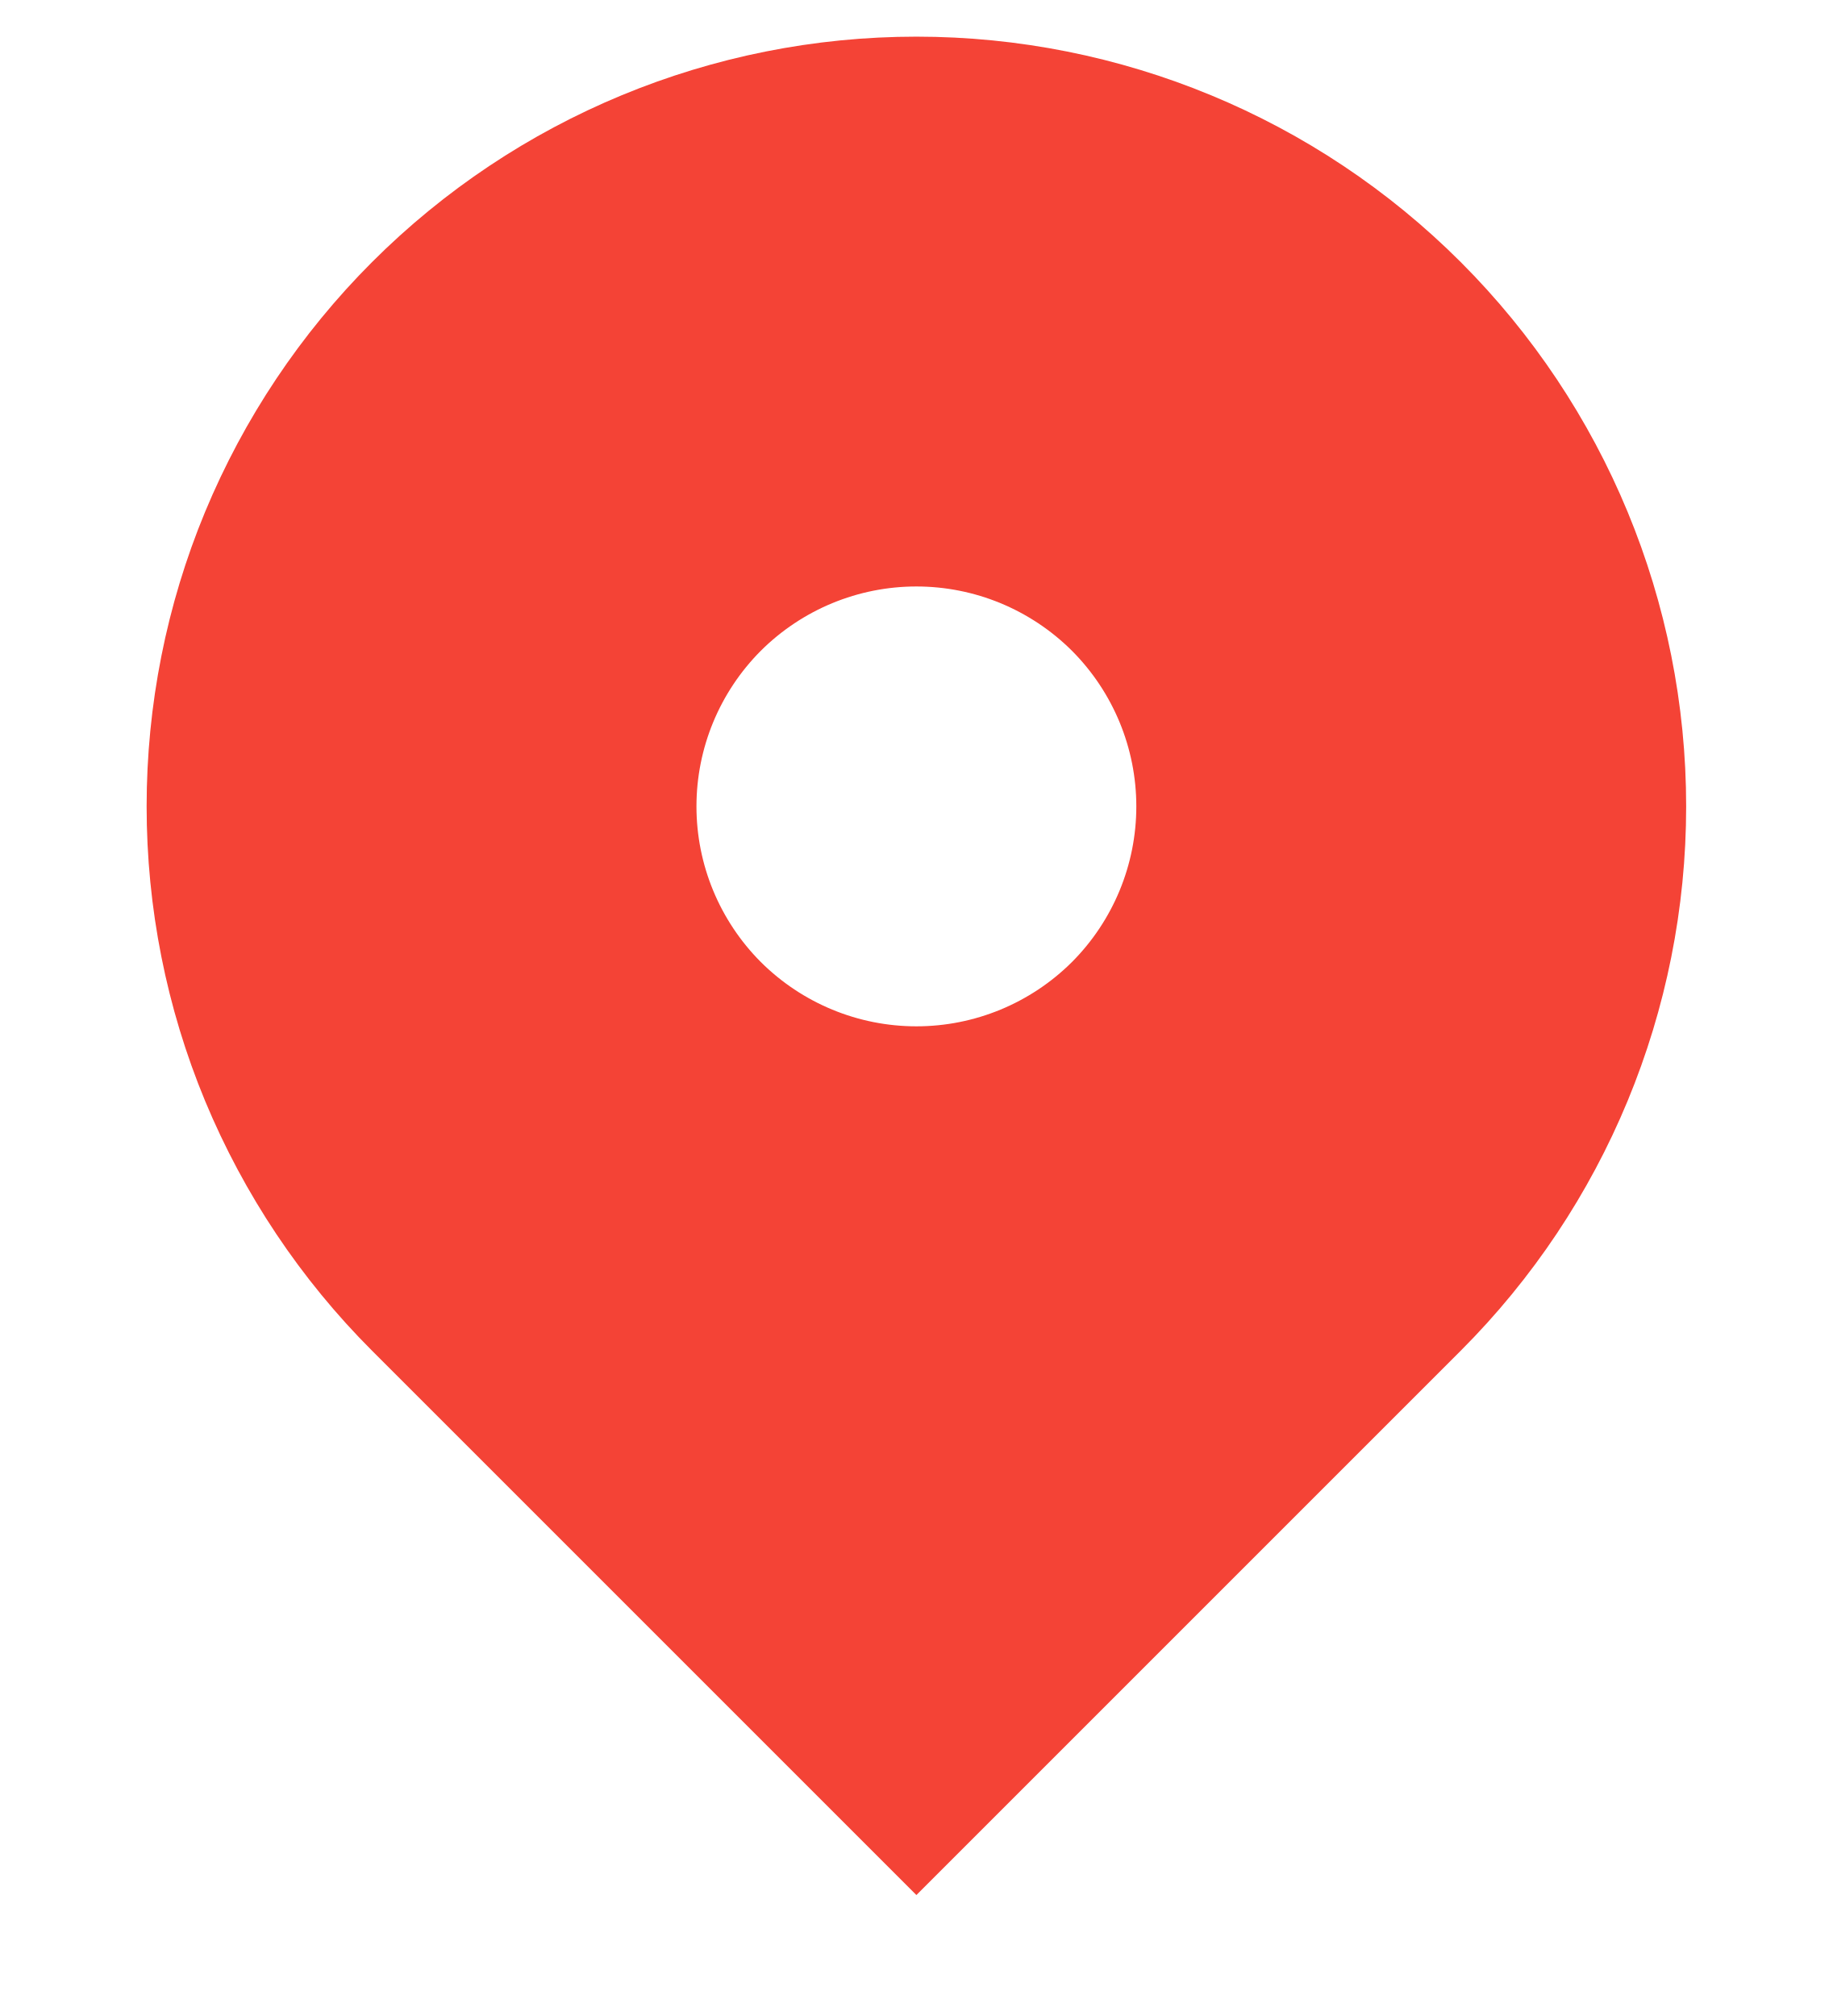
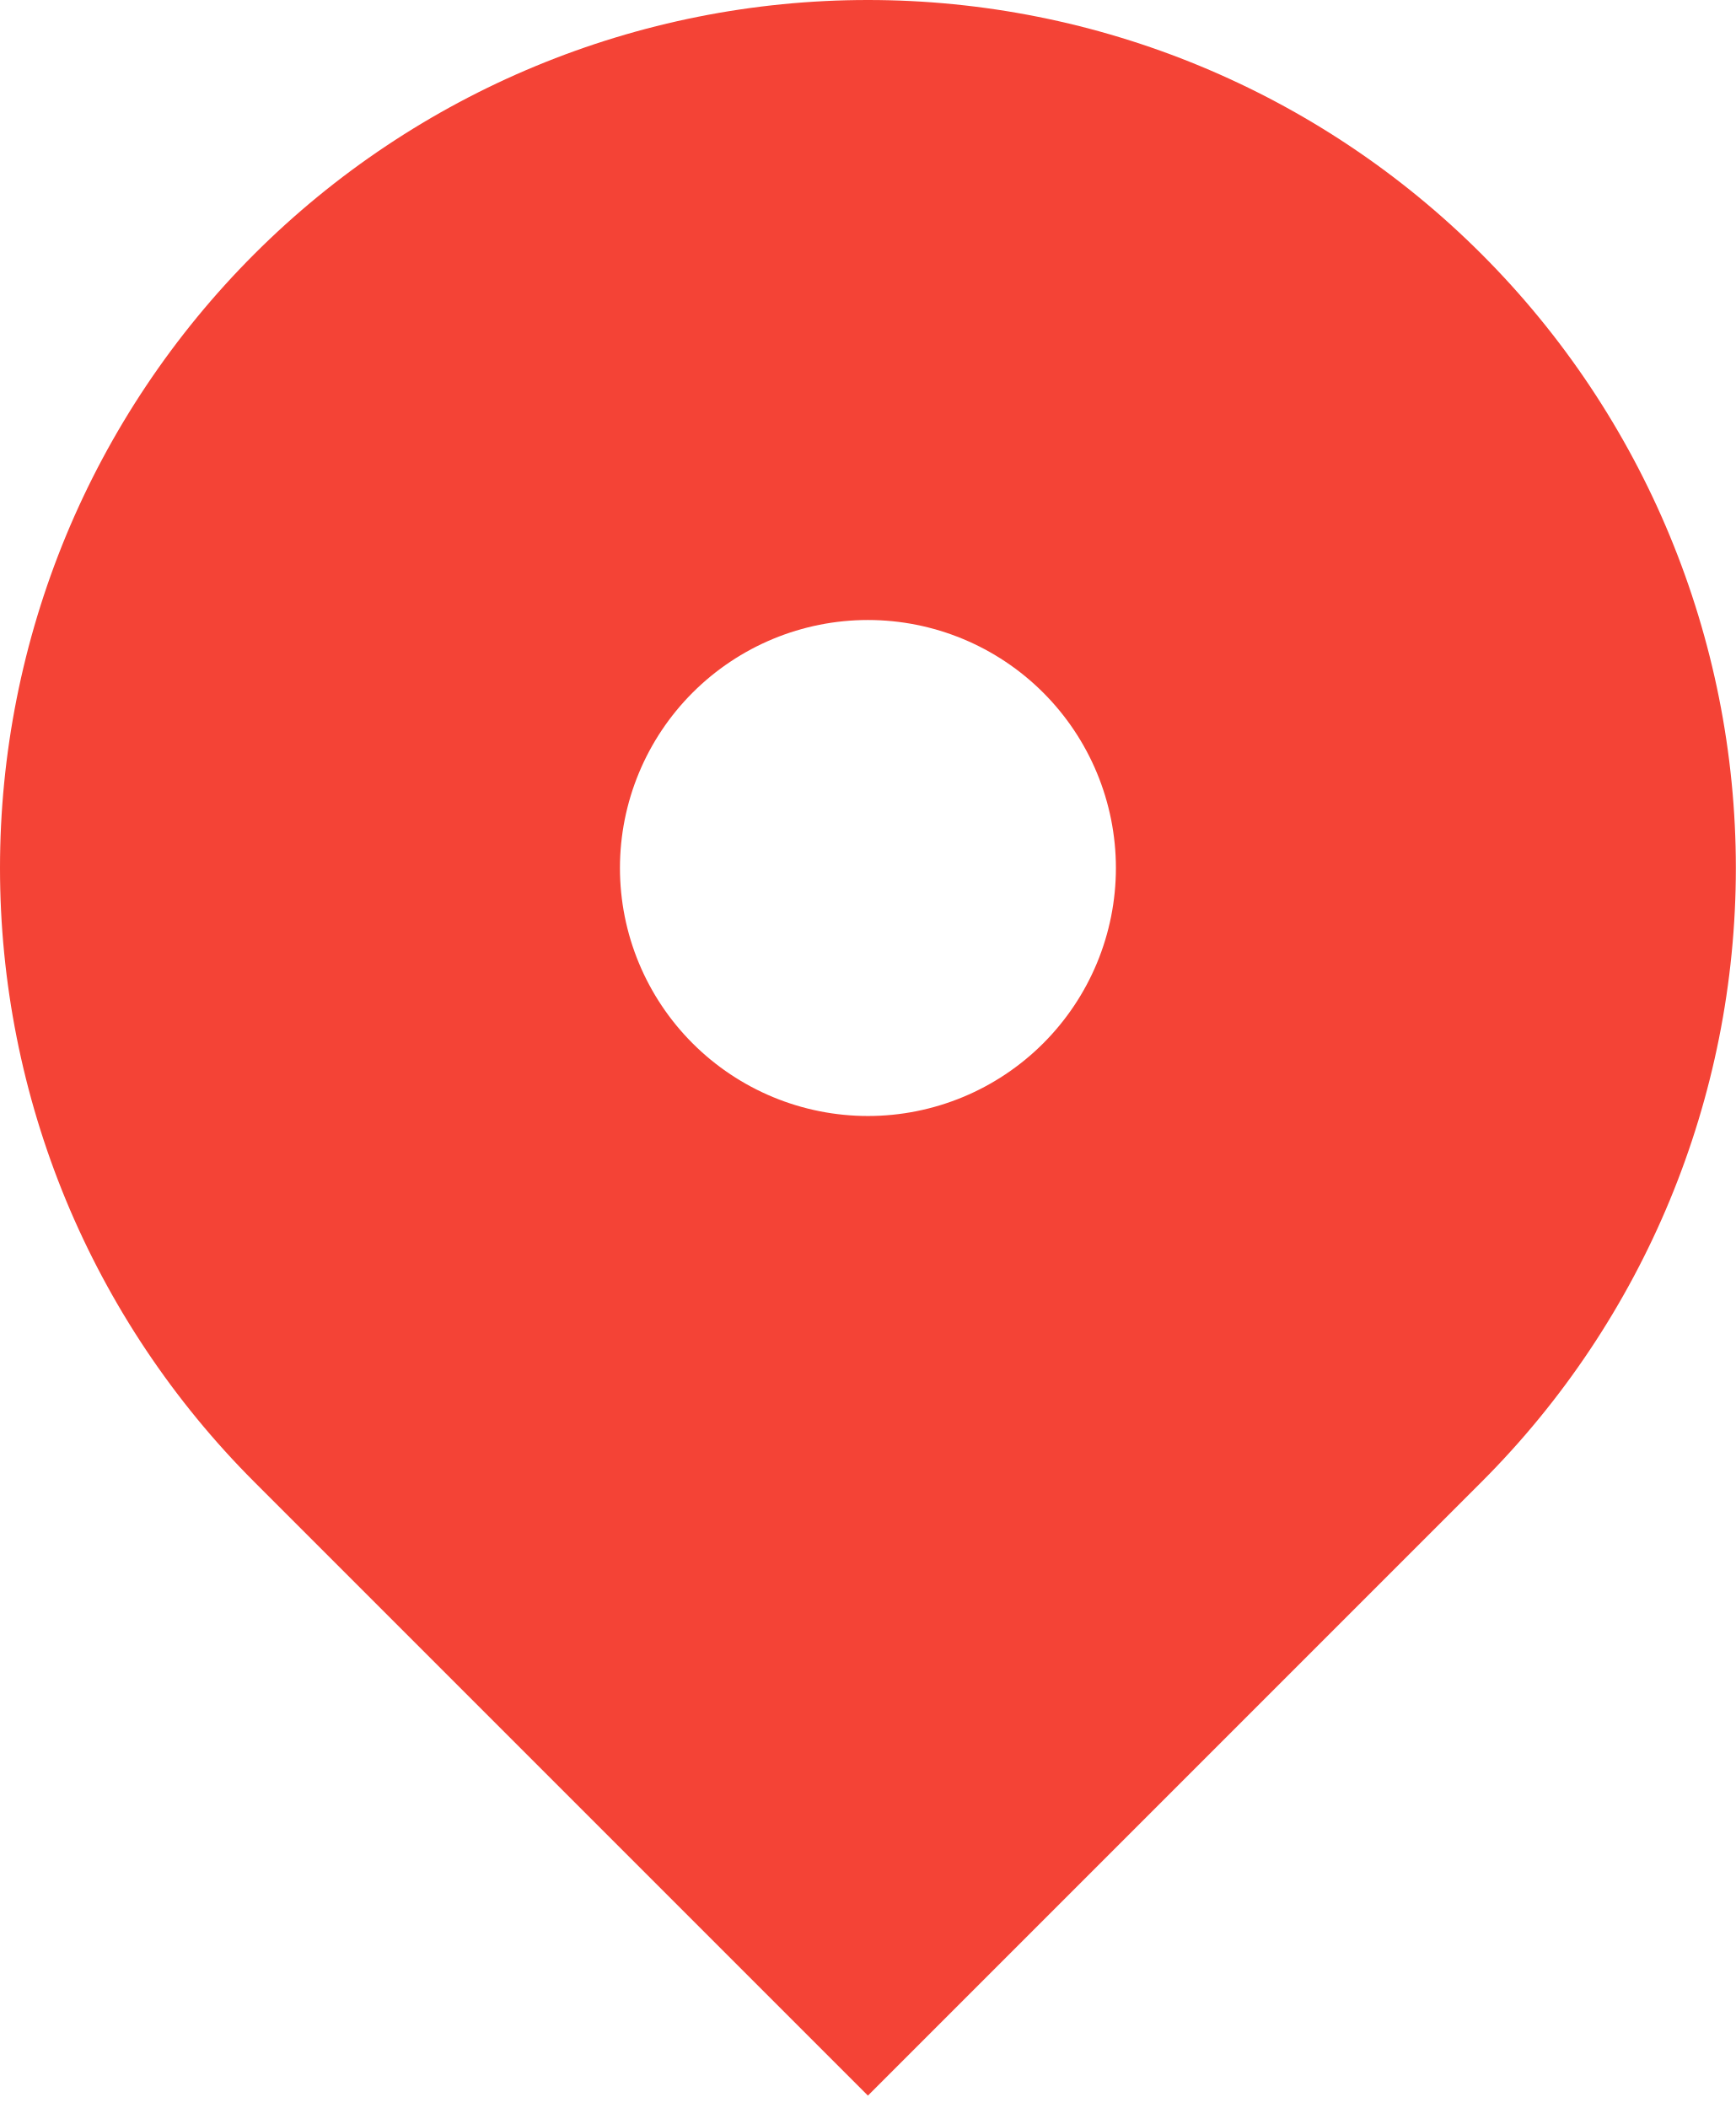
- <svg xmlns="http://www.w3.org/2000/svg" width="10" height="11" viewBox="0 0 10 11" fill="none">
-   <path fill-rule="evenodd" clip-rule="evenodd" d="M2.03 1.43C2.818 0.642 3.886 0.2 5 0.2C6.114 0.2 7.182 0.642 7.97 1.43C8.758 2.218 9.2 3.286 9.2 4.4C9.2 5.514 8.758 6.582 7.97 7.37L5 10.34L2.03 7.37C1.64 6.98 1.331 6.517 1.119 6.007C0.908 5.498 0.8 4.952 0.8 4.4C0.8 3.848 0.908 3.302 1.119 2.793C1.331 2.283 1.64 1.82 2.03 1.43ZM5 5.6C5.318 5.6 5.623 5.474 5.849 5.249C6.074 5.023 6.2 4.718 6.2 4.4C6.2 4.082 6.074 3.777 5.849 3.551C5.623 3.326 5.318 3.2 5 3.2C4.682 3.2 4.377 3.326 4.151 3.551C3.926 3.777 3.8 4.082 3.8 4.4C3.8 4.718 3.926 5.023 4.151 5.249C4.377 5.474 4.682 5.6 5 5.6Z" fill="#f44336" />
+ <svg xmlns="http://www.w3.org/2000/svg" width="14" height="17" viewBox="0 0 14 17" fill="none">
+   <path fill-rule="evenodd" clip-rule="evenodd" d="M2.05 2.05C3.363 0.737 5.143 -0 7 -0C8.857 -0 10.637 0.737 11.95 2.05C13.263 3.363 14 5.144 14 7C14 8.857 13.263 10.637 11.95 11.95L7 16.9L2.05 11.95C1.4 11.3 0.884 10.528 0.532 9.679C0.181 8.83 -0 7.919 -0 7C-0 6.081 0.181 5.17 0.532 4.321C0.884 3.472 1.4 2.7 2.05 2.05ZM7 9C7.53 9 8.039 8.789 8.414 8.414C8.789 8.039 9 7.531 9 7C9 6.47 8.789 5.961 8.414 5.586C8.039 5.211 7.53 5 7 5C6.47 5 5.961 5.211 5.586 5.586C5.211 5.961 5 6.47 5 7C5 7.531 5.211 8.039 5.586 8.414C5.961 8.789 6.47 9 7 9Z" fill="#f44336" />
</svg>
